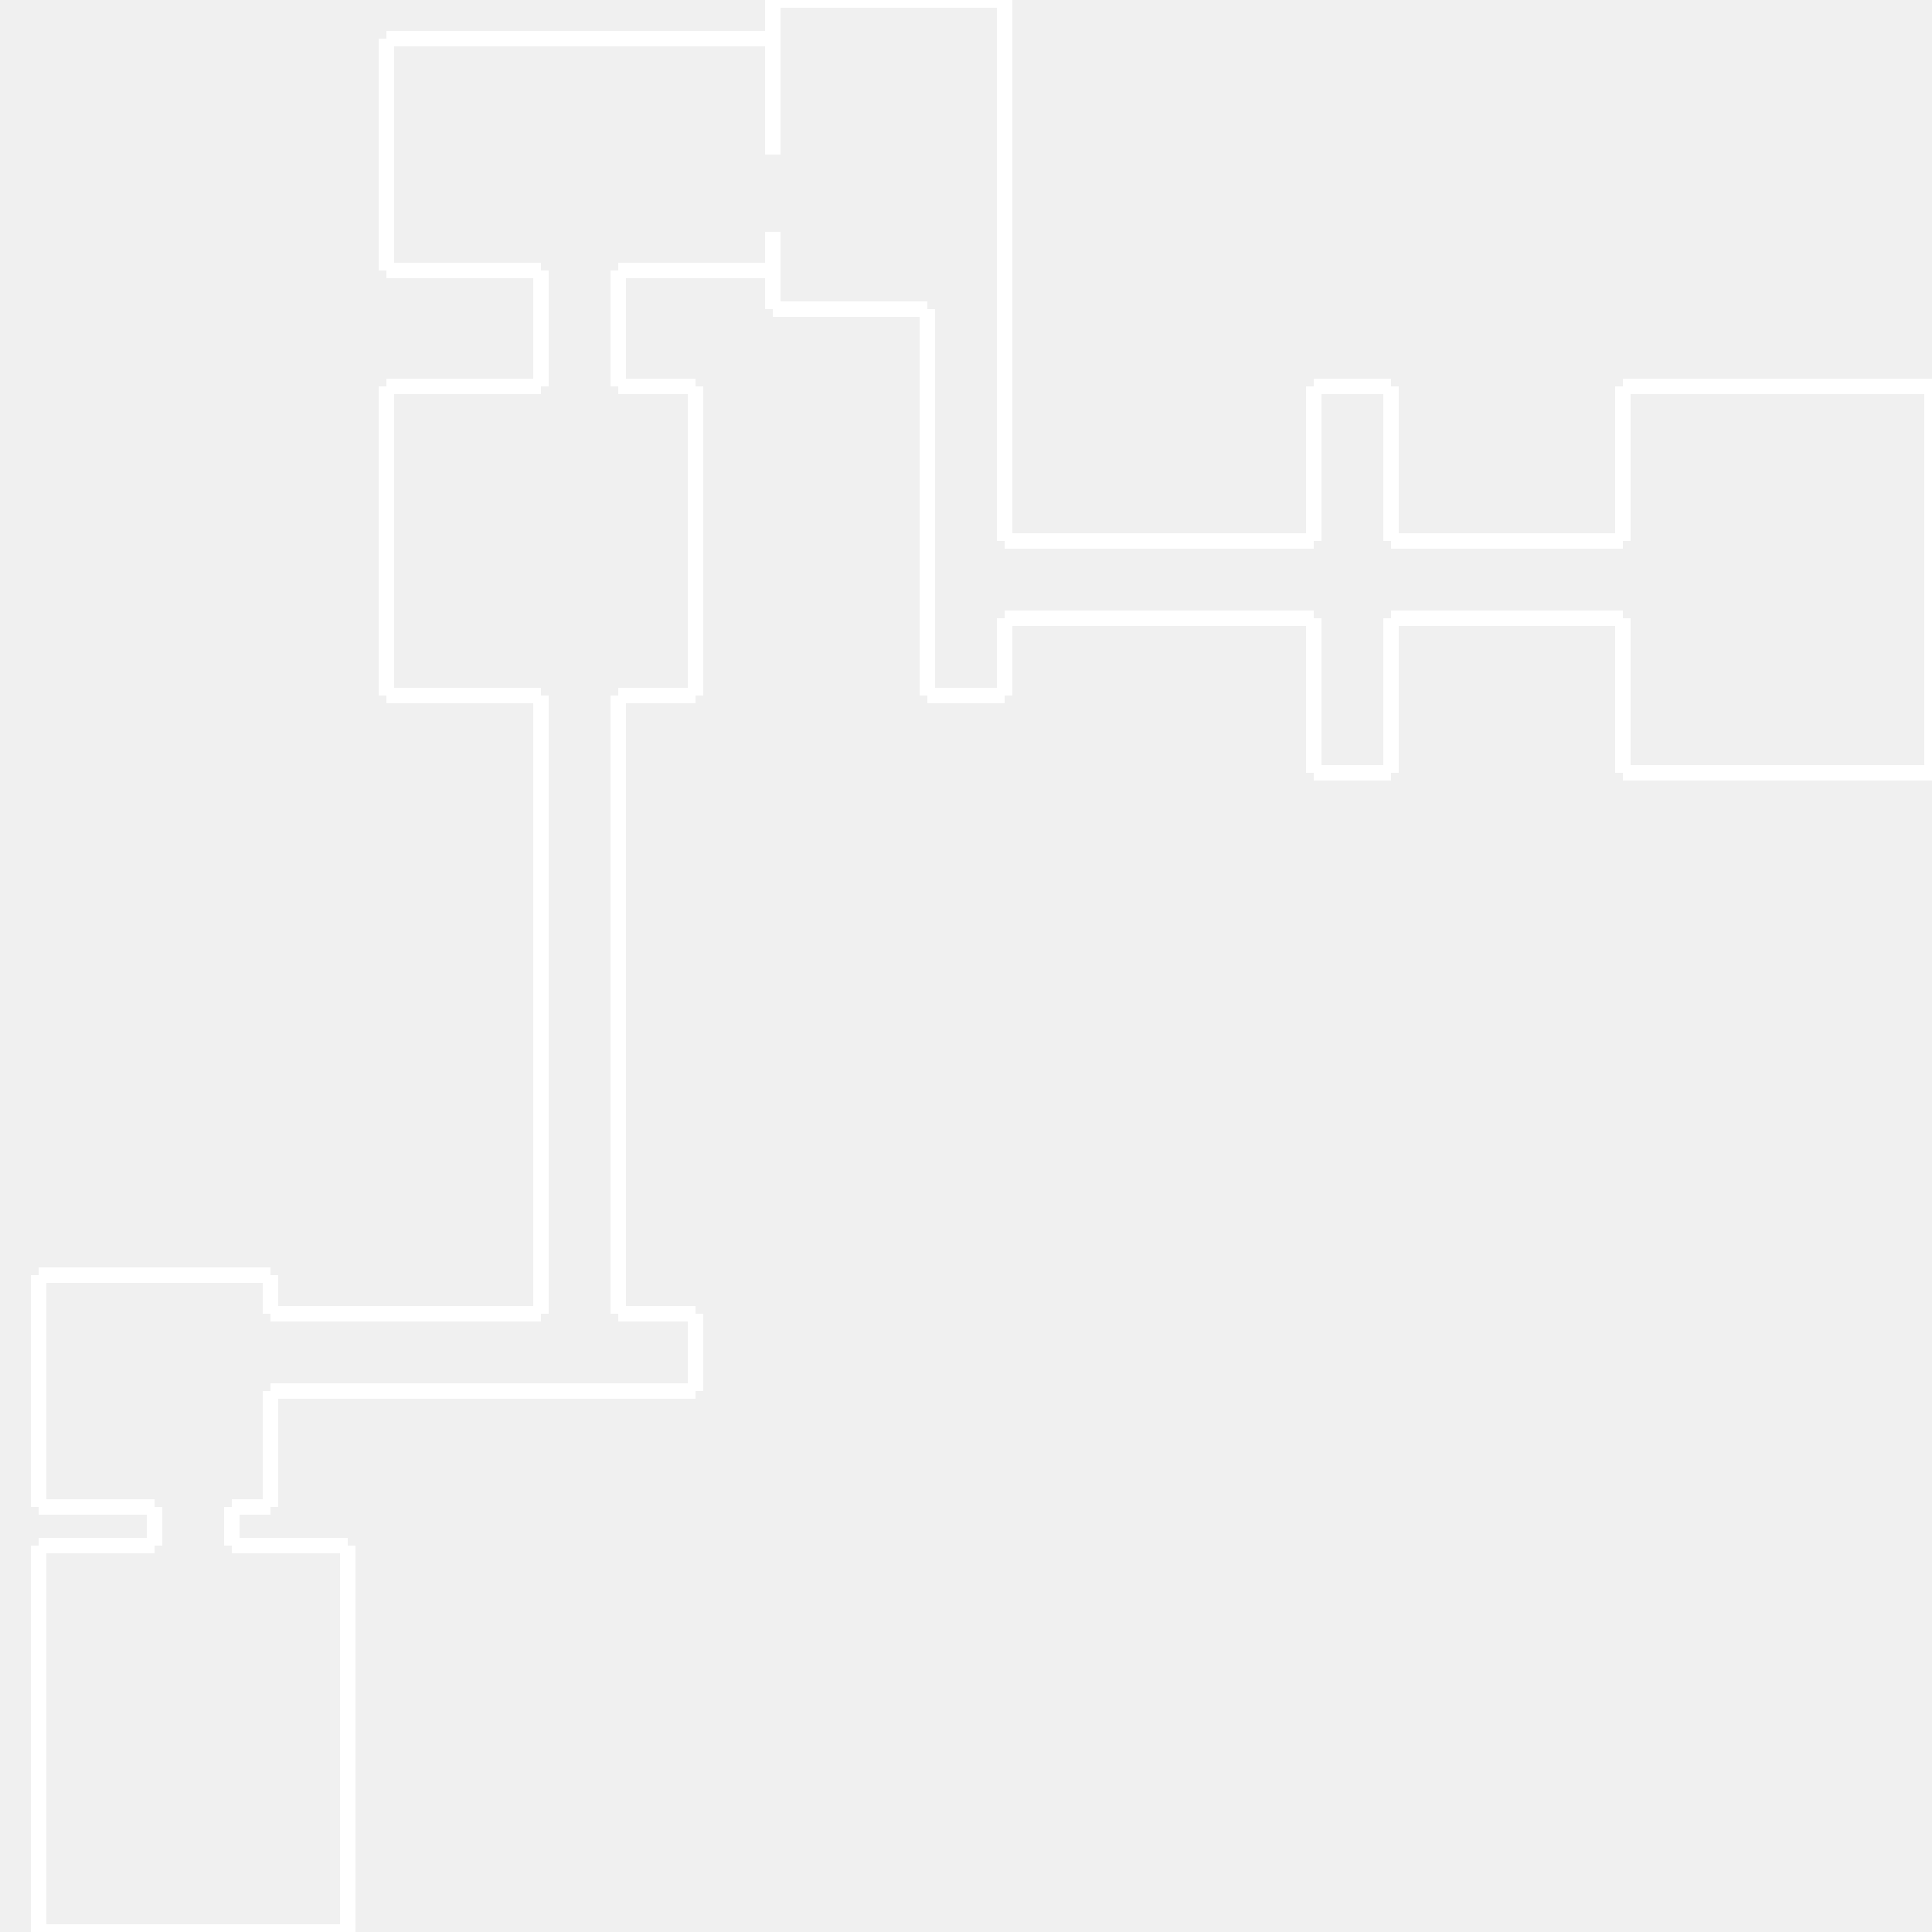
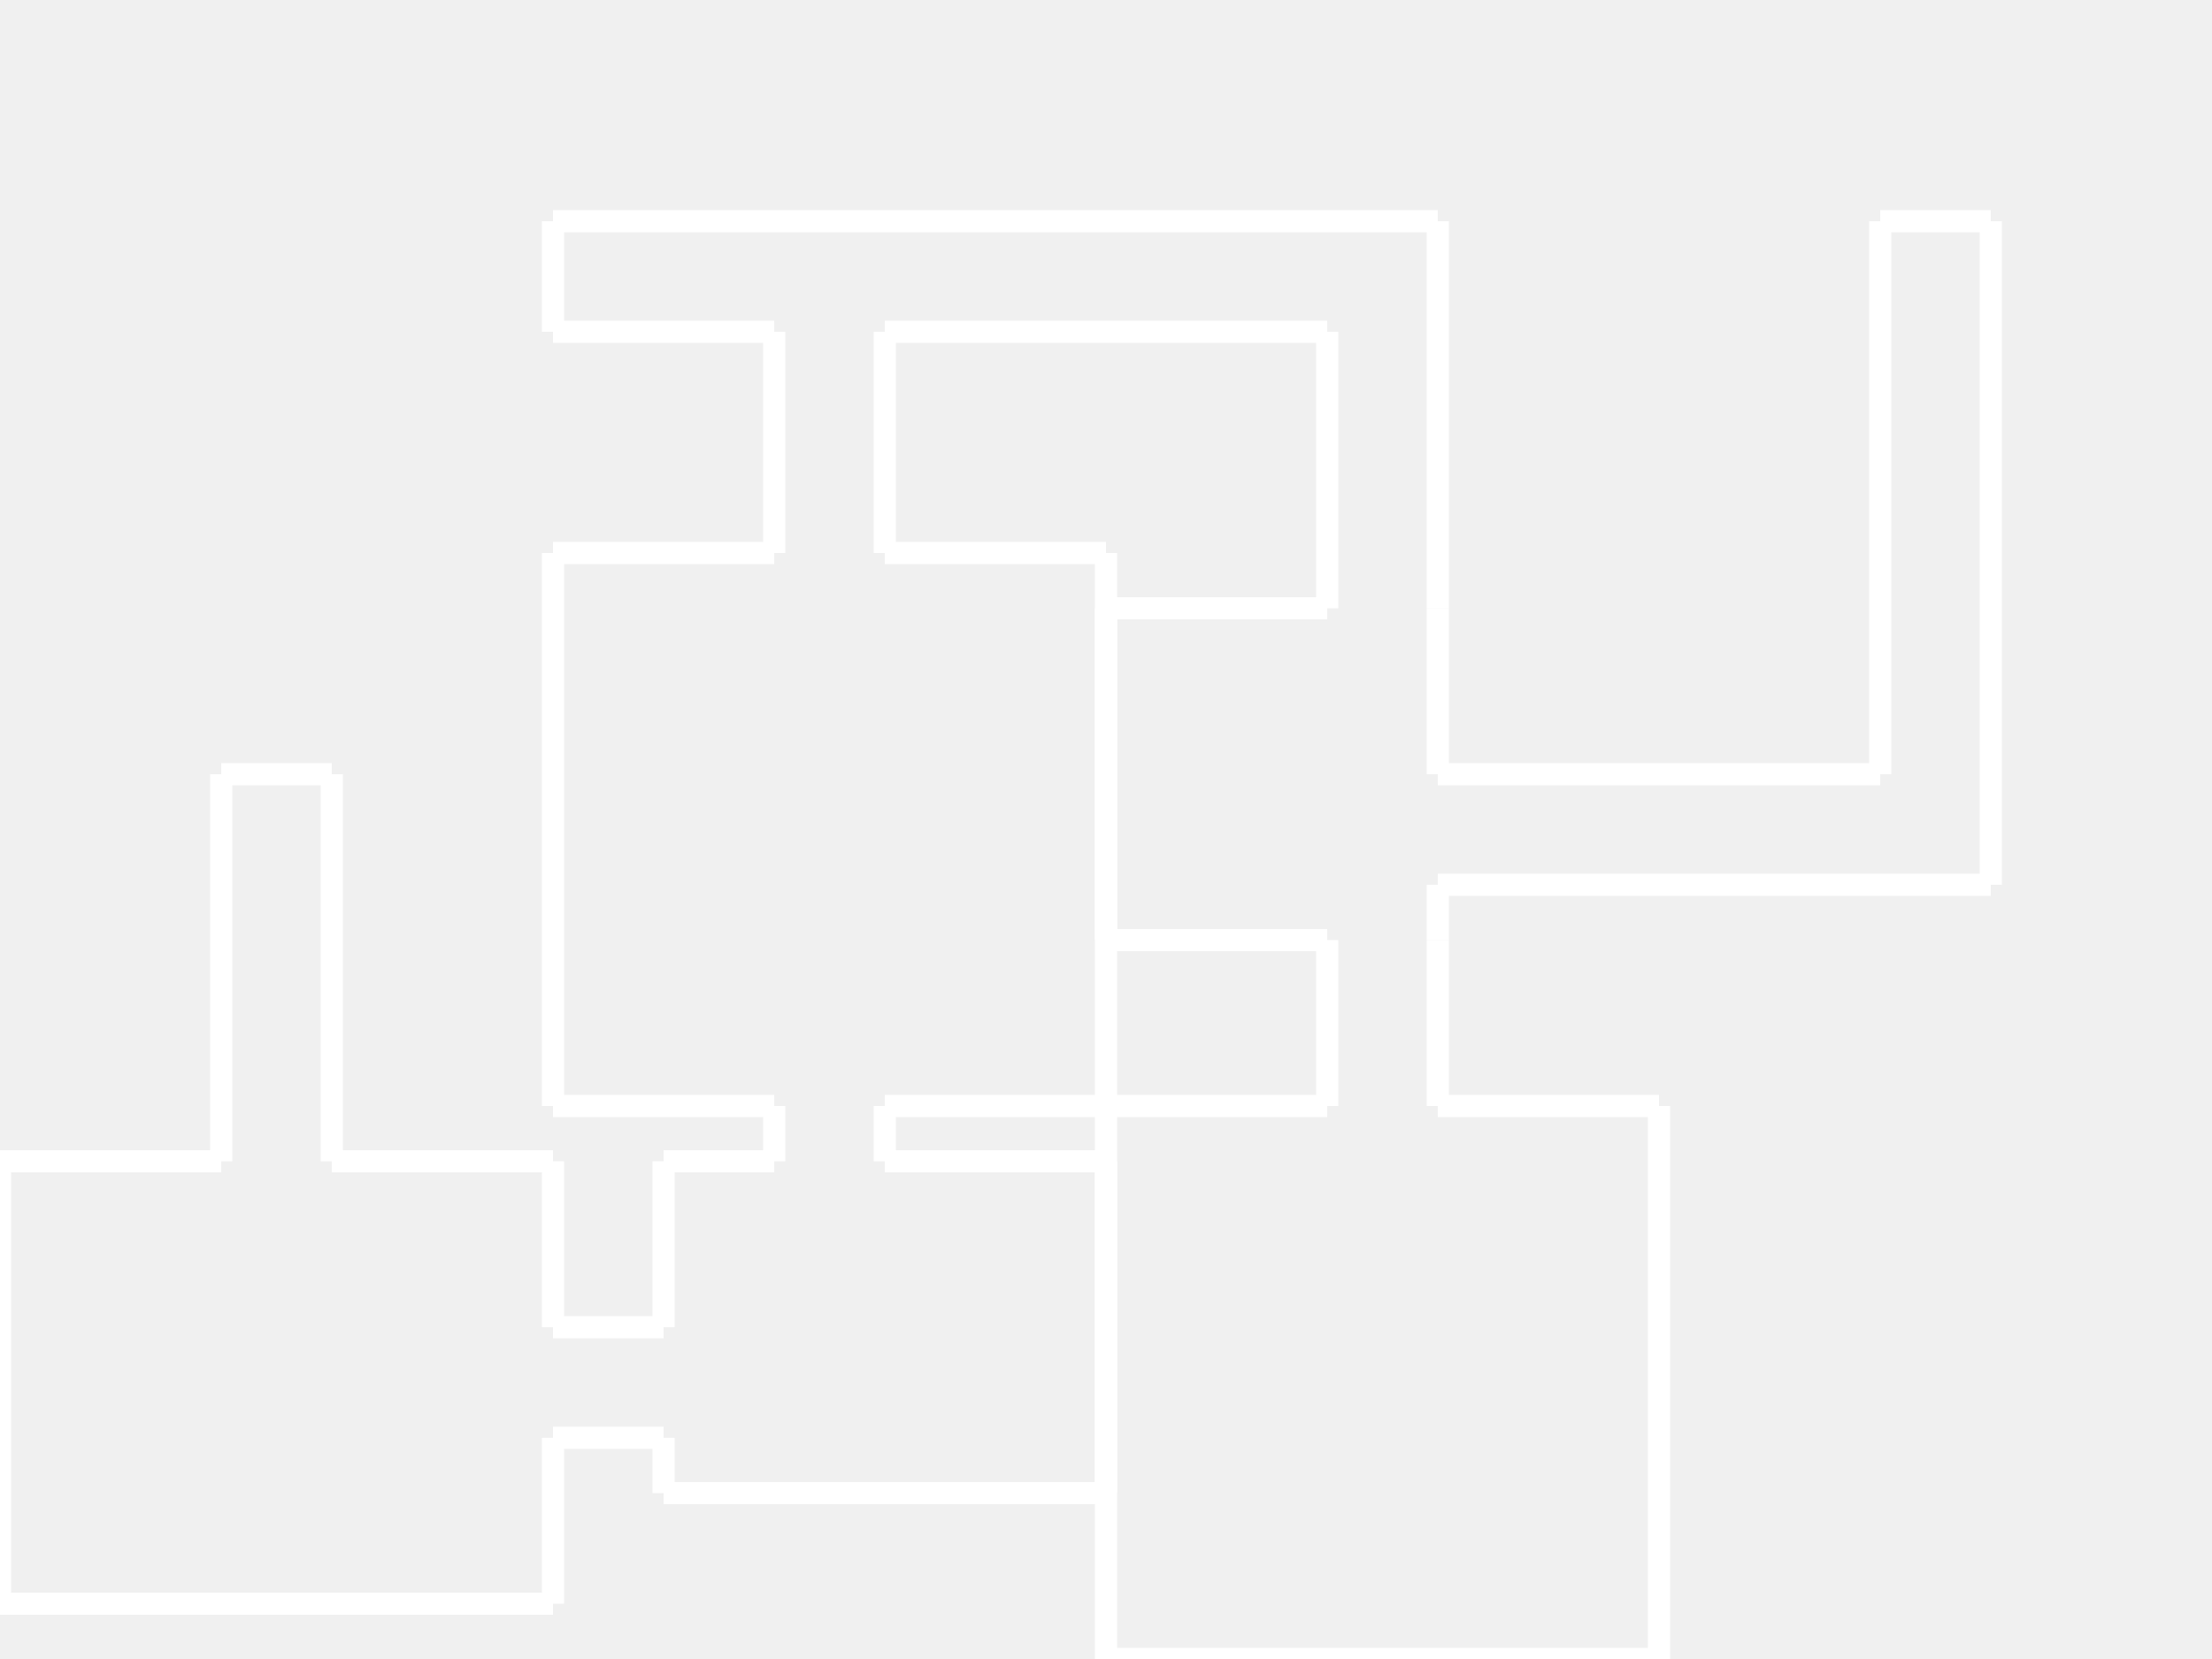
- <svg xmlns="http://www.w3.org/2000/svg" width="250" height="250">
-   <line x1="70" y1="90" x2="70" y2="100" style="stroke:white;stroke-width:2" />
-   <line x1="80" y1="90" x2="80" y2="100" style="stroke:white;stroke-width:2" />
-   <line x1="50" y1="90" x2="70" y2="90" style="stroke:white;stroke-width:2" />
-   <line x1="80" y1="90" x2="90" y2="90" style="stroke:white;stroke-width:2" />
-   <line x1="90" y1="50" x2="90" y2="90" style="stroke:white;stroke-width:2" />
+ <svg xmlns="http://www.w3.org/2000/svg" width="200" height="150">
+   <line x1="0" y1="145" x2="50" y2="145" style="stroke:white;stroke-width:2" />
+   <line x1="50" y1="120" x2="50" y2="120" style="stroke:white;stroke-width:2" />
+   <line x1="50" y1="130" x2="50" y2="130" style="stroke:white;stroke-width:2" />
+   <line x1="50" y1="105" x2="50" y2="120" style="stroke:white;stroke-width:2" />
+   <line x1="50" y1="130" x2="50" y2="145" style="stroke:white;stroke-width:2" />
+   <line x1="20" y1="100" x2="20" y2="105" style="stroke:white;stroke-width:2" />
+   <line x1="30" y1="100" x2="30" y2="105" style="stroke:white;stroke-width:2" />
+   <line x1="0" y1="105" x2="20" y2="105" style="stroke:white;stroke-width:2" />
+   <line x1="30" y1="105" x2="50" y2="105" style="stroke:white;stroke-width:2" />
+   <line x1="0" y1="105" x2="0" y2="145" style="stroke:white;stroke-width:2" />
+   <line x1="60" y1="135" x2="100" y2="135" style="stroke:white;stroke-width:2" />
+   <line x1="100" y1="105" x2="100" y2="135" style="stroke:white;stroke-width:2" />
+   <line x1="70" y1="100" x2="70" y2="105" style="stroke:white;stroke-width:2" />
+   <line x1="80" y1="100" x2="80" y2="105" style="stroke:white;stroke-width:2" />
+   <line x1="60" y1="105" x2="70" y2="105" style="stroke:white;stroke-width:2" />
+   <line x1="80" y1="105" x2="100" y2="105" style="stroke:white;stroke-width:2" />
+   <line x1="50" y1="120" x2="60" y2="120" style="stroke:white;stroke-width:2" />
+   <line x1="50" y1="130" x2="60" y2="130" style="stroke:white;stroke-width:2" />
+   <line x1="60" y1="105" x2="60" y2="120" style="stroke:white;stroke-width:2" />
+   <line x1="60" y1="130" x2="60" y2="135" style="stroke:white;stroke-width:2" />
+   <line x1="70" y1="100" x2="70" y2="100" style="stroke:white;stroke-width:2" />
+   <line x1="80" y1="100" x2="80" y2="100" style="stroke:white;stroke-width:2" />
+   <line x1="50" y1="100" x2="70" y2="100" style="stroke:white;stroke-width:2" />
+   <line x1="80" y1="100" x2="100" y2="100" style="stroke:white;stroke-width:2" />
+   <line x1="100" y1="50" x2="100" y2="100" style="stroke:white;stroke-width:2" />
  <line x1="70" y1="50" x2="70" y2="50" style="stroke:white;stroke-width:2" />
  <line x1="80" y1="50" x2="80" y2="50" style="stroke:white;stroke-width:2" />
  <line x1="50" y1="50" x2="70" y2="50" style="stroke:white;stroke-width:2" />
-   <line x1="80" y1="50" x2="90" y2="50" style="stroke:white;stroke-width:2" />
-   <line x1="50" y1="50" x2="50" y2="90" style="stroke:white;stroke-width:2" />
-   <line x1="70" y1="130" x2="70" y2="150" style="stroke:white;stroke-width:2" />
-   <line x1="80" y1="130" x2="80" y2="150" style="stroke:white;stroke-width:2" />
-   <line x1="70" y1="130" x2="70" y2="130" style="stroke:white;stroke-width:2" />
-   <line x1="80" y1="130" x2="80" y2="130" style="stroke:white;stroke-width:2" />
-   <line x1="80" y1="120" x2="80" y2="130" style="stroke:white;stroke-width:2" />
-   <line x1="70" y1="100" x2="70" y2="120" style="stroke:white;stroke-width:2" />
-   <line x1="80" y1="100" x2="80" y2="120" style="stroke:white;stroke-width:2" />
-   <line x1="70" y1="120" x2="70" y2="120" style="stroke:white;stroke-width:2" />
-   <line x1="80" y1="120" x2="80" y2="120" style="stroke:white;stroke-width:2" />
-   <line x1="70" y1="120" x2="70" y2="130" style="stroke:white;stroke-width:2" />
-   <line x1="60" y1="180" x2="90" y2="180" style="stroke:white;stroke-width:2" />
-   <line x1="90" y1="170" x2="90" y2="180" style="stroke:white;stroke-width:2" />
-   <line x1="70" y1="150" x2="70" y2="170" style="stroke:white;stroke-width:2" />
-   <line x1="80" y1="150" x2="80" y2="170" style="stroke:white;stroke-width:2" />
-   <line x1="60" y1="170" x2="70" y2="170" style="stroke:white;stroke-width:2" />
-   <line x1="80" y1="170" x2="90" y2="170" style="stroke:white;stroke-width:2" />
-   <line x1="50" y1="170" x2="60" y2="170" style="stroke:white;stroke-width:2" />
-   <line x1="50" y1="180" x2="60" y2="180" style="stroke:white;stroke-width:2" />
-   <line x1="60" y1="170" x2="60" y2="170" style="stroke:white;stroke-width:2" />
-   <line x1="60" y1="180" x2="60" y2="180" style="stroke:white;stroke-width:2" />
-   <line x1="70" y1="35" x2="70" y2="50" style="stroke:white;stroke-width:2" />
-   <line x1="80" y1="35" x2="80" y2="50" style="stroke:white;stroke-width:2" />
-   <line x1="50" y1="35" x2="70" y2="35" style="stroke:white;stroke-width:2" />
-   <line x1="80" y1="35" x2="100" y2="35" style="stroke:white;stroke-width:2" />
+   <line x1="80" y1="50" x2="100" y2="50" style="stroke:white;stroke-width:2" />
+   <line x1="50" y1="50" x2="50" y2="100" style="stroke:white;stroke-width:2" />
+   <line x1="20" y1="80" x2="20" y2="100" style="stroke:white;stroke-width:2" />
+   <line x1="30" y1="80" x2="30" y2="100" style="stroke:white;stroke-width:2" />
+   <line x1="20" y1="80" x2="20" y2="80" style="stroke:white;stroke-width:2" />
+   <line x1="30" y1="80" x2="30" y2="80" style="stroke:white;stroke-width:2" />
+   <line x1="30" y1="70" x2="30" y2="80" style="stroke:white;stroke-width:2" />
+   <line x1="20" y1="70" x2="30" y2="70" style="stroke:white;stroke-width:2" />
+   <line x1="20" y1="70" x2="20" y2="80" style="stroke:white;stroke-width:2" />
+   <line x1="120" y1="30" x2="120" y2="50" style="stroke:white;stroke-width:2" />
+   <line x1="130" y1="30" x2="130" y2="50" style="stroke:white;stroke-width:2" />
+   <line x1="120" y1="30" x2="120" y2="30" style="stroke:white;stroke-width:2" />
+   <line x1="130" y1="30" x2="130" y2="30" style="stroke:white;stroke-width:2" />
+   <line x1="130" y1="20" x2="130" y2="30" style="stroke:white;stroke-width:2" />
+   <line x1="120" y1="20" x2="130" y2="20" style="stroke:white;stroke-width:2" />
+   <line x1="100" y1="20" x2="120" y2="20" style="stroke:white;stroke-width:2" />
+   <line x1="100" y1="30" x2="120" y2="30" style="stroke:white;stroke-width:2" />
+   <line x1="120" y1="20" x2="120" y2="20" style="stroke:white;stroke-width:2" />
+   <line x1="120" y1="30" x2="120" y2="30" style="stroke:white;stroke-width:2" />
+   <line x1="70" y1="30" x2="70" y2="50" style="stroke:white;stroke-width:2" />
+   <line x1="80" y1="30" x2="80" y2="50" style="stroke:white;stroke-width:2" />
+   <line x1="50" y1="30" x2="70" y2="30" style="stroke:white;stroke-width:2" />
+   <line x1="80" y1="30" x2="100" y2="30" style="stroke:white;stroke-width:2" />
  <line x1="100" y1="20" x2="100" y2="20" style="stroke:white;stroke-width:2" />
  <line x1="100" y1="30" x2="100" y2="30" style="stroke:white;stroke-width:2" />
-   <line x1="100" y1="5" x2="100" y2="20" style="stroke:white;stroke-width:2" />
-   <line x1="100" y1="30" x2="100" y2="35" style="stroke:white;stroke-width:2" />
-   <line x1="50" y1="5" x2="100" y2="5" style="stroke:white;stroke-width:2" />
-   <line x1="50" y1="5" x2="50" y2="35" style="stroke:white;stroke-width:2" />
-   <line x1="120" y1="40" x2="120" y2="50" style="stroke:white;stroke-width:2" />
-   <line x1="130" y1="40" x2="130" y2="50" style="stroke:white;stroke-width:2" />
-   <line x1="100" y1="40" x2="120" y2="40" style="stroke:white;stroke-width:2" />
-   <line x1="130" y1="40" x2="130" y2="40" style="stroke:white;stroke-width:2" />
-   <line x1="130" y1="0" x2="130" y2="40" style="stroke:white;stroke-width:2" />
-   <line x1="100" y1="0" x2="130" y2="0" style="stroke:white;stroke-width:2" />
  <line x1="100" y1="20" x2="100" y2="20" style="stroke:white;stroke-width:2" />
  <line x1="100" y1="30" x2="100" y2="30" style="stroke:white;stroke-width:2" />
-   <line x1="100" y1="0" x2="100" y2="20" style="stroke:white;stroke-width:2" />
-   <line x1="100" y1="30" x2="100" y2="40" style="stroke:white;stroke-width:2" />
-   <line x1="20" y1="195" x2="20" y2="200" style="stroke:white;stroke-width:2" />
-   <line x1="30" y1="195" x2="30" y2="200" style="stroke:white;stroke-width:2" />
-   <line x1="5" y1="195" x2="20" y2="195" style="stroke:white;stroke-width:2" />
-   <line x1="30" y1="195" x2="35" y2="195" style="stroke:white;stroke-width:2" />
-   <line x1="35" y1="170" x2="50" y2="170" style="stroke:white;stroke-width:2" />
-   <line x1="35" y1="180" x2="50" y2="180" style="stroke:white;stroke-width:2" />
-   <line x1="35" y1="165" x2="35" y2="170" style="stroke:white;stroke-width:2" />
-   <line x1="35" y1="180" x2="35" y2="195" style="stroke:white;stroke-width:2" />
-   <line x1="5" y1="165" x2="35" y2="165" style="stroke:white;stroke-width:2" />
-   <line x1="5" y1="165" x2="5" y2="195" style="stroke:white;stroke-width:2" />
-   <line x1="170" y1="100" x2="180" y2="100" style="stroke:white;stroke-width:2" />
-   <line x1="180" y1="70" x2="200" y2="70" style="stroke:white;stroke-width:2" />
-   <line x1="180" y1="80" x2="200" y2="80" style="stroke:white;stroke-width:2" />
+   <line x1="50" y1="20" x2="100" y2="20" style="stroke:white;stroke-width:2" />
+   <line x1="50" y1="20" x2="50" y2="30" style="stroke:white;stroke-width:2" />
+   <line x1="170" y1="80" x2="180" y2="80" style="stroke:white;stroke-width:2" />
+   <line x1="180" y1="70" x2="180" y2="80" style="stroke:white;stroke-width:2" />
+   <line x1="170" y1="50" x2="170" y2="70" style="stroke:white;stroke-width:2" />
  <line x1="180" y1="50" x2="180" y2="70" style="stroke:white;stroke-width:2" />
-   <line x1="180" y1="80" x2="180" y2="100" style="stroke:white;stroke-width:2" />
-   <line x1="170" y1="50" x2="180" y2="50" style="stroke:white;stroke-width:2" />
+   <line x1="170" y1="70" x2="170" y2="70" style="stroke:white;stroke-width:2" />
+   <line x1="180" y1="70" x2="180" y2="70" style="stroke:white;stroke-width:2" />
  <line x1="150" y1="70" x2="170" y2="70" style="stroke:white;stroke-width:2" />
  <line x1="150" y1="80" x2="170" y2="80" style="stroke:white;stroke-width:2" />
-   <line x1="170" y1="50" x2="170" y2="70" style="stroke:white;stroke-width:2" />
-   <line x1="170" y1="80" x2="170" y2="100" style="stroke:white;stroke-width:2" />
-   <line x1="120" y1="90" x2="130" y2="90" style="stroke:white;stroke-width:2" />
+   <line x1="170" y1="70" x2="170" y2="70" style="stroke:white;stroke-width:2" />
+   <line x1="170" y1="80" x2="170" y2="80" style="stroke:white;stroke-width:2" />
+   <line x1="120" y1="85" x2="120" y2="100" style="stroke:white;stroke-width:2" />
+   <line x1="130" y1="85" x2="130" y2="100" style="stroke:white;stroke-width:2" />
+   <line x1="100" y1="85" x2="120" y2="85" style="stroke:white;stroke-width:2" />
+   <line x1="130" y1="85" x2="130" y2="85" style="stroke:white;stroke-width:2" />
  <line x1="130" y1="70" x2="150" y2="70" style="stroke:white;stroke-width:2" />
  <line x1="130" y1="80" x2="150" y2="80" style="stroke:white;stroke-width:2" />
-   <line x1="130" y1="50" x2="130" y2="70" style="stroke:white;stroke-width:2" />
-   <line x1="130" y1="80" x2="130" y2="90" style="stroke:white;stroke-width:2" />
-   <line x1="120" y1="50" x2="120" y2="50" style="stroke:white;stroke-width:2" />
-   <line x1="130" y1="50" x2="130" y2="50" style="stroke:white;stroke-width:2" />
-   <line x1="120" y1="50" x2="120" y2="50" style="stroke:white;stroke-width:2" />
-   <line x1="130" y1="50" x2="130" y2="50" style="stroke:white;stroke-width:2" />
-   <line x1="120" y1="50" x2="120" y2="90" style="stroke:white;stroke-width:2" />
-   <line x1="5" y1="250" x2="45" y2="250" style="stroke:white;stroke-width:2" />
-   <line x1="45" y1="200" x2="45" y2="250" style="stroke:white;stroke-width:2" />
-   <line x1="20" y1="200" x2="20" y2="200" style="stroke:white;stroke-width:2" />
-   <line x1="30" y1="200" x2="30" y2="200" style="stroke:white;stroke-width:2" />
-   <line x1="5" y1="200" x2="20" y2="200" style="stroke:white;stroke-width:2" />
-   <line x1="30" y1="200" x2="45" y2="200" style="stroke:white;stroke-width:2" />
-   <line x1="5" y1="200" x2="5" y2="250" style="stroke:white;stroke-width:2" />
-   <line x1="210" y1="100" x2="250" y2="100" style="stroke:white;stroke-width:2" />
-   <line x1="250" y1="50" x2="250" y2="100" style="stroke:white;stroke-width:2" />
-   <line x1="210" y1="50" x2="250" y2="50" style="stroke:white;stroke-width:2" />
-   <line x1="200" y1="70" x2="210" y2="70" style="stroke:white;stroke-width:2" />
-   <line x1="200" y1="80" x2="210" y2="80" style="stroke:white;stroke-width:2" />
-   <line x1="210" y1="50" x2="210" y2="70" style="stroke:white;stroke-width:2" />
-   <line x1="210" y1="80" x2="210" y2="100" style="stroke:white;stroke-width:2" />
+   <line x1="130" y1="55" x2="130" y2="70" style="stroke:white;stroke-width:2" />
+   <line x1="130" y1="80" x2="130" y2="85" style="stroke:white;stroke-width:2" />
+   <line x1="120" y1="50" x2="120" y2="55" style="stroke:white;stroke-width:2" />
+   <line x1="130" y1="50" x2="130" y2="55" style="stroke:white;stroke-width:2" />
+   <line x1="100" y1="55" x2="120" y2="55" style="stroke:white;stroke-width:2" />
+   <line x1="130" y1="55" x2="130" y2="55" style="stroke:white;stroke-width:2" />
+   <line x1="100" y1="55" x2="100" y2="85" style="stroke:white;stroke-width:2" />
+   <line x1="100" y1="150" x2="150" y2="150" style="stroke:white;stroke-width:2" />
+   <line x1="150" y1="100" x2="150" y2="150" style="stroke:white;stroke-width:2" />
+   <line x1="120" y1="100" x2="120" y2="100" style="stroke:white;stroke-width:2" />
+   <line x1="130" y1="100" x2="130" y2="100" style="stroke:white;stroke-width:2" />
+   <line x1="100" y1="100" x2="120" y2="100" style="stroke:white;stroke-width:2" />
+   <line x1="130" y1="100" x2="150" y2="100" style="stroke:white;stroke-width:2" />
+   <line x1="100" y1="100" x2="100" y2="150" style="stroke:white;stroke-width:2" />
+   <line x1="170" y1="30" x2="170" y2="50" style="stroke:white;stroke-width:2" />
+   <line x1="180" y1="30" x2="180" y2="50" style="stroke:white;stroke-width:2" />
+   <line x1="170" y1="30" x2="170" y2="30" style="stroke:white;stroke-width:2" />
+   <line x1="180" y1="30" x2="180" y2="30" style="stroke:white;stroke-width:2" />
+   <line x1="180" y1="20" x2="180" y2="30" style="stroke:white;stroke-width:2" />
+   <line x1="170" y1="20" x2="180" y2="20" style="stroke:white;stroke-width:2" />
+   <line x1="170" y1="20" x2="170" y2="30" style="stroke:white;stroke-width:2" />
</svg>
